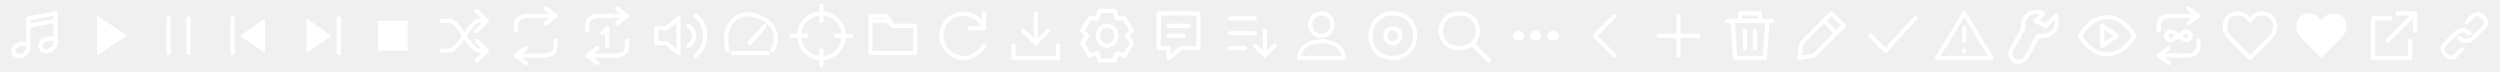
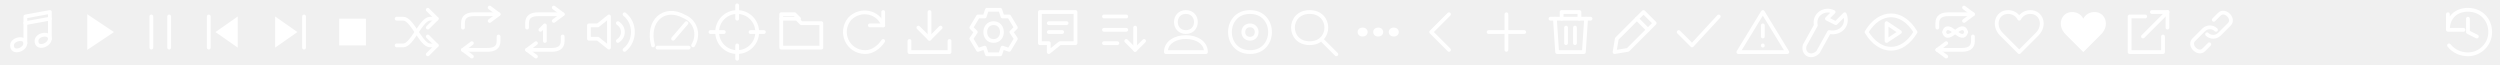
- <svg xmlns="http://www.w3.org/2000/svg" width="2240" height="64" viewBox="0 0 840 24">
+ <svg xmlns="http://www.w3.org/2000/svg" width="2496" height="64" viewBox="0 0 936 24">
  <g id="MUSIC" transform="translate(2 2) scale(0.8333333)">
    <path d="M 9 17 L 9 5 L 20 3 L 20 15" fill="none" stroke="white" stroke-width="1.7" stroke-linecap="round" stroke-linejoin="round" />
    <path d="M 9 8 L 20 6" fill="none" stroke="white" stroke-width="1.7" stroke-linecap="round" stroke-linejoin="round" />
    <path d="M 9 17 C 9 20 3 22 3 18 C 3 15 9 14 9 17" fill="none" stroke="white" stroke-width="1.7" stroke-linecap="round" stroke-linejoin="round" />
    <path d="M 20 15 C 20 18 14 20 14 16 C 14 13 20 12 20 15" fill="none" stroke="white" stroke-width="1.7" stroke-linecap="round" stroke-linejoin="round" />
  </g>
  <g id="PLAY" transform="translate(26 2) scale(0.8333333)">
    <path d="M 8 4 L 20 12 L 8 20 Z" fill="white" stroke="none" stroke-width="1.7" stroke-linecap="round" stroke-linejoin="round" />
  </g>
  <g id="PAUSE" transform="translate(50 2) scale(0.8333333)">
    <path d="M 8 5 L 8 19" fill="none" stroke="white" stroke-width="1.7" stroke-linecap="round" stroke-linejoin="round" />
    <path d="M 16 5 L 16 19" fill="none" stroke="white" stroke-width="1.7" stroke-linecap="round" stroke-linejoin="round" />
  </g>
  <g id="PREVIOUS" transform="translate(74 2) scale(0.8333333)">
    <path d="M 18 5 L 8 12 L 18 19 Z" fill="white" stroke="none" stroke-width="1.7" stroke-linecap="round" stroke-linejoin="round" />
    <path d="M 5 5 L 5 19" fill="none" stroke="white" stroke-width="1.7" stroke-linecap="round" stroke-linejoin="round" />
  </g>
  <g id="NEXT" transform="translate(98 2) scale(0.8333333)">
    <path d="M 6 5 L 16 12 L 6 19 Z" fill="white" stroke="none" stroke-width="1.7" stroke-linecap="round" stroke-linejoin="round" />
    <path d="M 19 5 L 19 19" fill="none" stroke="white" stroke-width="1.7" stroke-linecap="round" stroke-linejoin="round" />
  </g>
  <g id="STOP" transform="translate(122 2) scale(0.8333333)">
    <path d="M 6 6 L 18 6 L 18 18 L 6 18 Z" fill="white" stroke="none" stroke-width="1.7" stroke-linecap="round" stroke-linejoin="round" />
  </g>
  <g id="SHUFFLE" transform="translate(146 2) scale(0.8333333)">
    <path d="M 3 6 L 6 6 C 10 6 14 18 18 18 L 21 18" fill="none" stroke="white" stroke-width="1.7" stroke-linecap="round" stroke-linejoin="round" />
    <path d="M 17 14 L 21 18 L 17 22" fill="none" stroke="white" stroke-width="1.7" stroke-linecap="round" stroke-linejoin="round" />
    <path d="M 3 18 L 6 18 C 10 18 14 6 18 6 L 21 6" fill="none" stroke="white" stroke-width="1.7" stroke-linecap="round" stroke-linejoin="round" />
    <path d="M 17 2 L 21 6 L 17 10" fill="none" stroke="white" stroke-width="1.7" stroke-linecap="round" stroke-linejoin="round" />
  </g>
  <g id="REPEAT" transform="translate(170 2) scale(0.8333333)">
    <path d="M 4 10 L 4 8 C 4 5 6 4 9 4 L 20 4" fill="none" stroke="white" stroke-width="1.7" stroke-linecap="round" stroke-linejoin="round" />
    <path d="M 16 1 L 20 4 L 16 7" fill="none" stroke="white" stroke-width="1.7" stroke-linecap="round" stroke-linejoin="round" />
    <path d="M 20 14 L 20 16 C 20 19 18 20 15 20 L 4 20" fill="none" stroke="white" stroke-width="1.7" stroke-linecap="round" stroke-linejoin="round" />
    <path d="M 8 17 L 4 20 L 8 23" fill="none" stroke="white" stroke-width="1.7" stroke-linecap="round" stroke-linejoin="round" />
  </g>
  <g id="REPEAT_ONE" transform="translate(194 2) scale(0.8333333)">
    <path d="M 4 10 L 4 8 C 4 5 6 4 9 4 L 20 4" fill="none" stroke="white" stroke-width="1.7" stroke-linecap="round" stroke-linejoin="round" />
    <path d="M 16 1 L 20 4 L 16 7" fill="none" stroke="white" stroke-width="1.7" stroke-linecap="round" stroke-linejoin="round" />
    <path d="M 20 14 L 20 16 C 20 19 18 20 15 20 L 4 20" fill="none" stroke="white" stroke-width="1.7" stroke-linecap="round" stroke-linejoin="round" />
    <path d="M 8 17 L 4 20 L 8 23" fill="none" stroke="white" stroke-width="1.7" stroke-linecap="round" stroke-linejoin="round" />
    <path d="M 10 11 L 12 9 L 12 16" fill="none" stroke="white" stroke-width="1.7" stroke-linecap="round" stroke-linejoin="round" />
  </g>
  <g id="VOLUME" transform="translate(218 2) scale(0.8333333)">
    <path d="M 3 9 L 7 9 L 12 5 L 12 19 L 7 15 L 3 15 Z" fill="none" stroke="white" stroke-width="1.7" stroke-linecap="round" stroke-linejoin="round" />
    <path d="M 16 8 C 19 10 19 14 16 16" fill="none" stroke="white" stroke-width="1.7" stroke-linecap="round" stroke-linejoin="round" />
    <path d="M 19 4 C 24 8 24 16 19 20" fill="none" stroke="white" stroke-width="1.7" stroke-linecap="round" stroke-linejoin="round" />
  </g>
  <g id="SPEED" transform="translate(242 2) scale(0.8333333)">
    <path d="M 3 18 C 0 7 8 0 17 5 C 22 7 24 13 21 18" fill="none" stroke="white" stroke-width="1.7" stroke-linecap="round" stroke-linejoin="round" />
    <path d="M 12 15 L 18 8" fill="none" stroke="white" stroke-width="1.7" stroke-linecap="round" stroke-linejoin="round" />
    <path d="M 5 19 L 19 19" fill="none" stroke="white" stroke-width="1.7" stroke-linecap="round" stroke-linejoin="round" />
  </g>
  <g id="LOCATE" transform="translate(266 2) scale(0.8333333)">
    <path d="M 12 3 C 17 3 21 7 21 12 C 21 17 17 21 12 21 C 7 21 3 17 3 12 C 3 7 7 3 12 3 Z" fill="none" stroke="white" stroke-width="1.7" stroke-linecap="round" stroke-linejoin="round" />
    <path d="M 12 0 L 12 6" fill="none" stroke="white" stroke-width="1.7" stroke-linecap="round" stroke-linejoin="round" />
    <path d="M 12 18 L 12 24" fill="none" stroke="white" stroke-width="1.7" stroke-linecap="round" stroke-linejoin="round" />
    <path d="M 0 12 L 6 12" fill="none" stroke="white" stroke-width="1.7" stroke-linecap="round" stroke-linejoin="round" />
    <path d="M 18 12 L 24 12" fill="none" stroke="white" stroke-width="1.7" stroke-linecap="round" stroke-linejoin="round" />
  </g>
  <g id="FOLDER" transform="translate(290 2) scale(0.8333333)">
    <path d="M 3 6 L 10 6 L 12 8 L 21 8 L 21 19 L 3 19 Z" fill="none" stroke="white" stroke-width="1.7" stroke-linecap="round" stroke-linejoin="round" />
    <path d="M 3 6 L 3 4 L 9 4 L 11 6" fill="none" stroke="white" stroke-width="1.7" stroke-linecap="round" stroke-linejoin="round" />
  </g>
  <g id="REFRESH" transform="translate(314 2) scale(0.8333333)">
    <path d="M 20 9 C 18 3 10 1 5 6 C 0 12 4 21 12 21 C 15 21 18 19 20 16" fill="none" stroke="white" stroke-width="1.7" stroke-linecap="round" stroke-linejoin="round" />
    <path d="M 20 3 L 20 9 L 14 9" fill="none" stroke="white" stroke-width="1.7" stroke-linecap="round" stroke-linejoin="round" />
  </g>
  <g id="DOWNLOAD" transform="translate(338 2) scale(0.8333333)">
    <path d="M 12 3 L 12 15" fill="none" stroke="white" stroke-width="1.7" stroke-linecap="round" stroke-linejoin="round" />
    <path d="M 7 10 L 12 15 L 17 10" fill="none" stroke="white" stroke-width="1.7" stroke-linecap="round" stroke-linejoin="round" />
    <path d="M 3 16 L 3 21 L 21 21 L 21 16" fill="none" stroke="white" stroke-width="1.7" stroke-linecap="round" stroke-linejoin="round" />
  </g>
  <g id="SETTINGS" transform="translate(362 2) scale(0.8333333)">
    <path d="M 9 2 L 15 2 L 16 5 L 19 5 L 22 10 L 20 12 L 22 15 L 19 20 L 16 19 L 15 22 L 9 22 L 8 19 L 5 20 L 2 15 L 4 12 L 2 10 L 5 5 L 8 5 Z" fill="none" stroke="white" stroke-width="1.7" stroke-linecap="round" stroke-linejoin="round" />
    <path d="M 12 8 C 17 8 17 16 12 16 C 7 16 7 8 12 8 Z" fill="none" stroke="white" stroke-width="1.7" stroke-linecap="round" stroke-linejoin="round" />
  </g>
  <g id="LYRICS" transform="translate(386 2) scale(0.8333333)">
    <path d="M 4 3 L 20 3 L 20 17 L 13 17 L 8 21 L 8 17 L 4 17 Z" fill="none" stroke="white" stroke-width="1.7" stroke-linecap="round" stroke-linejoin="round" />
    <path d="M 8 8 L 16 8" fill="none" stroke="white" stroke-width="1.7" stroke-linecap="round" stroke-linejoin="round" />
    <path d="M 8 12 L 14 12" fill="none" stroke="white" stroke-width="1.7" stroke-linecap="round" stroke-linejoin="round" />
  </g>
  <g id="PLAYLIST" transform="translate(410 2) scale(0.8333333)">
    <path d="M 4 5 L 14 5" fill="none" stroke="white" stroke-width="1.7" stroke-linecap="round" stroke-linejoin="round" />
    <path d="M 4 11 L 14 11" fill="none" stroke="white" stroke-width="1.7" stroke-linecap="round" stroke-linejoin="round" />
    <path d="M 4 17 L 10 17" fill="none" stroke="white" stroke-width="1.7" stroke-linecap="round" stroke-linejoin="round" />
    <path d="M 18 10 L 18 20" fill="none" stroke="white" stroke-width="1.7" stroke-linecap="round" stroke-linejoin="round" />
    <path d="M 14 16 L 18 20 L 22 16" fill="none" stroke="white" stroke-width="1.7" stroke-linecap="round" stroke-linejoin="round" />
  </g>
  <g id="ARTIST" transform="translate(434 2) scale(0.8333333)">
    <path d="M 12 3 C 18 3 18 12 12 12 C 6 12 6 3 12 3 Z" fill="none" stroke="white" stroke-width="1.7" stroke-linecap="round" stroke-linejoin="round" />
    <path d="M 3 21 C 3 12 21 12 21 21 Z" fill="none" stroke="white" stroke-width="1.7" stroke-linecap="round" stroke-linejoin="round" />
  </g>
  <g id="ALBUM" transform="translate(458 2) scale(0.8333333)">
    <path d="M 12 3 C 24 3 24 21 12 21 C 0 21 0 3 12 3 Z" fill="none" stroke="white" stroke-width="1.7" stroke-linecap="round" stroke-linejoin="round" />
    <path d="M 12 9 C 16 9 16 15 12 15 C 8 15 8 9 12 9 Z" fill="none" stroke="white" stroke-width="1.7" stroke-linecap="round" stroke-linejoin="round" />
  </g>
  <g id="SEARCH" transform="translate(482 2) scale(0.8333333)">
    <path d="M 10 3 C 20 3 20 17 10 17 C 0 17 0 3 10 3 Z" fill="none" stroke="white" stroke-width="1.7" stroke-linecap="round" stroke-linejoin="round" />
    <path d="M 16 16 L 22 22" fill="none" stroke="white" stroke-width="1.7" stroke-linecap="round" stroke-linejoin="round" />
  </g>
  <g id="MORE" transform="translate(506 2) scale(0.8333333)">
    <path d="M 5 10 C 8 10 8 14 5 14 C 2 14 2 10 5 10 Z" fill="white" stroke="none" stroke-width="1.7" stroke-linecap="round" stroke-linejoin="round" />
    <path d="M 12 10 C 15 10 15 14 12 14 C 9 14 9 10 12 10 Z" fill="white" stroke="none" stroke-width="1.7" stroke-linecap="round" stroke-linejoin="round" />
    <path d="M 19 10 C 22 10 22 14 19 14 C 16 14 16 10 19 10 Z" fill="white" stroke="none" stroke-width="1.7" stroke-linecap="round" stroke-linejoin="round" />
  </g>
  <g id="BACK" transform="translate(530 2) scale(0.8333333)">
    <path d="M 15 4 L 7 12 L 15 20" fill="none" stroke="white" stroke-width="1.7" stroke-linecap="round" stroke-linejoin="round" />
  </g>
  <g id="ADD" transform="translate(554 2) scale(0.8333333)">
    <path d="M 12 4 L 12 20" fill="none" stroke="white" stroke-width="1.7" stroke-linecap="round" stroke-linejoin="round" />
    <path d="M 4 12 L 20 12" fill="none" stroke="white" stroke-width="1.7" stroke-linecap="round" stroke-linejoin="round" />
  </g>
  <g id="DELETE" transform="translate(578 2) scale(0.8333333)">
    <path d="M 3 6 L 21 6" fill="none" stroke="white" stroke-width="1.7" stroke-linecap="round" stroke-linejoin="round" />
    <path d="M 8 6 L 8 3 L 16 3 L 16 6" fill="none" stroke="white" stroke-width="1.7" stroke-linecap="round" stroke-linejoin="round" />
    <path d="M 5 6 L 6 21 L 18 21 L 19 6" fill="none" stroke="white" stroke-width="1.7" stroke-linecap="round" stroke-linejoin="round" />
    <path d="M 10 10 L 10 17" fill="none" stroke="white" stroke-width="1.7" stroke-linecap="round" stroke-linejoin="round" />
    <path d="M 14 10 L 14 17" fill="none" stroke="white" stroke-width="1.7" stroke-linecap="round" stroke-linejoin="round" />
  </g>
  <g id="EDIT" transform="translate(602 2) scale(0.8333333)">
    <path d="M 4 15 L 16 3 L 21 8 L 9 20 L 3 21 Z" fill="none" stroke="white" stroke-width="1.7" stroke-linecap="round" stroke-linejoin="round" />
    <path d="M 13 6 L 18 11" fill="none" stroke="white" stroke-width="1.7" stroke-linecap="round" stroke-linejoin="round" />
  </g>
  <g id="CHECK" transform="translate(626 2) scale(0.8333333)">
    <path d="M 3 12 L 9 18 L 21 5" fill="none" stroke="white" stroke-width="1.7" stroke-linecap="round" stroke-linejoin="round" />
  </g>
  <g id="WARNING" transform="translate(650 2) scale(0.8333333)">
    <path d="M 12 3 L 23 21 L 1 21 Z" fill="none" stroke="white" stroke-width="1.7" stroke-linecap="round" stroke-linejoin="round" />
    <path d="M 12 9 L 12 14" fill="none" stroke="white" stroke-width="1.7" stroke-linecap="round" stroke-linejoin="round" />
    <path d="M 12 18 L 12 18.1" fill="none" stroke="white" stroke-width="1.7" stroke-linecap="round" stroke-linejoin="round" />
  </g>
  <g id="TOOLS" transform="translate(674 2) scale(0.8333333)">
    <path d="M 15 3 C 11 1 6 4 7 9 L 2 18 C 1 22 5 24 8 21 L 13 12 C 18 13 22 9 20 4 L 16 8 L 12 6 Z" fill="none" stroke="white" stroke-width="1.7" stroke-linecap="round" stroke-linejoin="round" />
  </g>
  <g id="PREVIEW" transform="translate(698 2) scale(0.8333333)">
    <path d="M 1 12 C 7 2 17 2 23 12 C 17 22 7 22 1 12 Z" fill="none" stroke="white" stroke-width="1.7" stroke-linecap="round" stroke-linejoin="round" />
    <path d="M 10 8 L 16 12 L 10 16 Z" fill="none" stroke="white" stroke-width="1.7" stroke-linecap="round" stroke-linejoin="round" />
  </g>
  <g id="REPEAT_ALL" transform="translate(722 2) scale(0.8333333)">
    <path d="M 4 10 L 4 8 C 4 5 6 4 9 4 L 20 4" fill="none" stroke="white" stroke-width="1.7" stroke-linecap="round" stroke-linejoin="round" />
    <path d="M 16 1 L 20 4 L 16 7" fill="none" stroke="white" stroke-width="1.7" stroke-linecap="round" stroke-linejoin="round" />
    <path d="M 20 14 L 20 16 C 20 19 18 20 15 20 L 4 20" fill="none" stroke="white" stroke-width="1.7" stroke-linecap="round" stroke-linejoin="round" />
    <path d="M 8 17 L 4 20 L 8 23" fill="none" stroke="white" stroke-width="1.7" stroke-linecap="round" stroke-linejoin="round" />
    <path d="M 7 12 C 9 6 15 18 17 12 C 15 6 9 18 7 12 Z" fill="none" stroke="white" stroke-width="1.7" stroke-linecap="round" stroke-linejoin="round" />
  </g>
  <g id="HEART" transform="translate(746 2) scale(0.8333333)">
    <path d="M 12 21 L 4 13 C 0 9 2 3 7 3 C 9 3 11 4 12 6 C 13 4 15 3 17 3 C 22 3 24 9 20 13 Z" fill="none" stroke="white" stroke-width="1.7" stroke-linecap="round" stroke-linejoin="round" />
  </g>
  <g id="HEART_FILLED" transform="translate(770 2) scale(0.8333333)">
    <path d="M 12 21 L 4 13 C 0 9 2 3 7 3 C 9 3 11 4 12 6 C 13 4 15 3 17 3 C 22 3 24 9 20 13 Z" fill="white" stroke="none" stroke-width="1.7" stroke-linecap="round" stroke-linejoin="round" />
  </g>
  <g id="LINK" transform="translate(794 2) scale(0.8333333)">
    <path d="M 14 3 L 21 3 L 21 10" fill="none" stroke="white" stroke-width="1.7" stroke-linecap="round" stroke-linejoin="round" />
    <path d="M 21 3 L 10 14" fill="none" stroke="white" stroke-width="1.7" stroke-linecap="round" stroke-linejoin="round" />
    <path d="M 11 5 L 4 5 L 4 21 L 19 21 L 19 14" fill="none" stroke="white" stroke-width="1.7" stroke-linecap="round" stroke-linejoin="round" />
  </g>
  <g id="CHAIN" transform="translate(818 2) scale(0.8333333)">
    <path d="M 10 13 C 11.5 14.5 14 14.5 15.5 13 L 20 8.5 C 22.5 6 18 1.5 15.5 4 L 13 6.5" fill="none" stroke="white" stroke-width="1.7" stroke-linecap="round" stroke-linejoin="round" />
    <path d="M 14 11 C 12.5 9.5 10 9.5 8.5 11 L 4 15.5 C 1.5 18 6 22.5 8.5 20 L 11 17.5" fill="none" stroke="white" stroke-width="1.7" stroke-linecap="round" stroke-linejoin="round" />
  </g>
+   <g id="HISTORY" transform="translate(914 2) scale(0.8333333)">
+     <path d="M 3 11 C 3 5 7 2 12 2 C 18 2 22 6.5 22 12 C 22 17.5 17.5 22 12 22 C 8.5 22 5.5 20.5 3.5 18 M 3 4 L 3 11 L 10 11 M 12 6 L 12 12 L 16 14" fill="none" stroke="white" stroke-width="1.7" stroke-linecap="round" stroke-linejoin="round" />
+   </g>
</svg>
